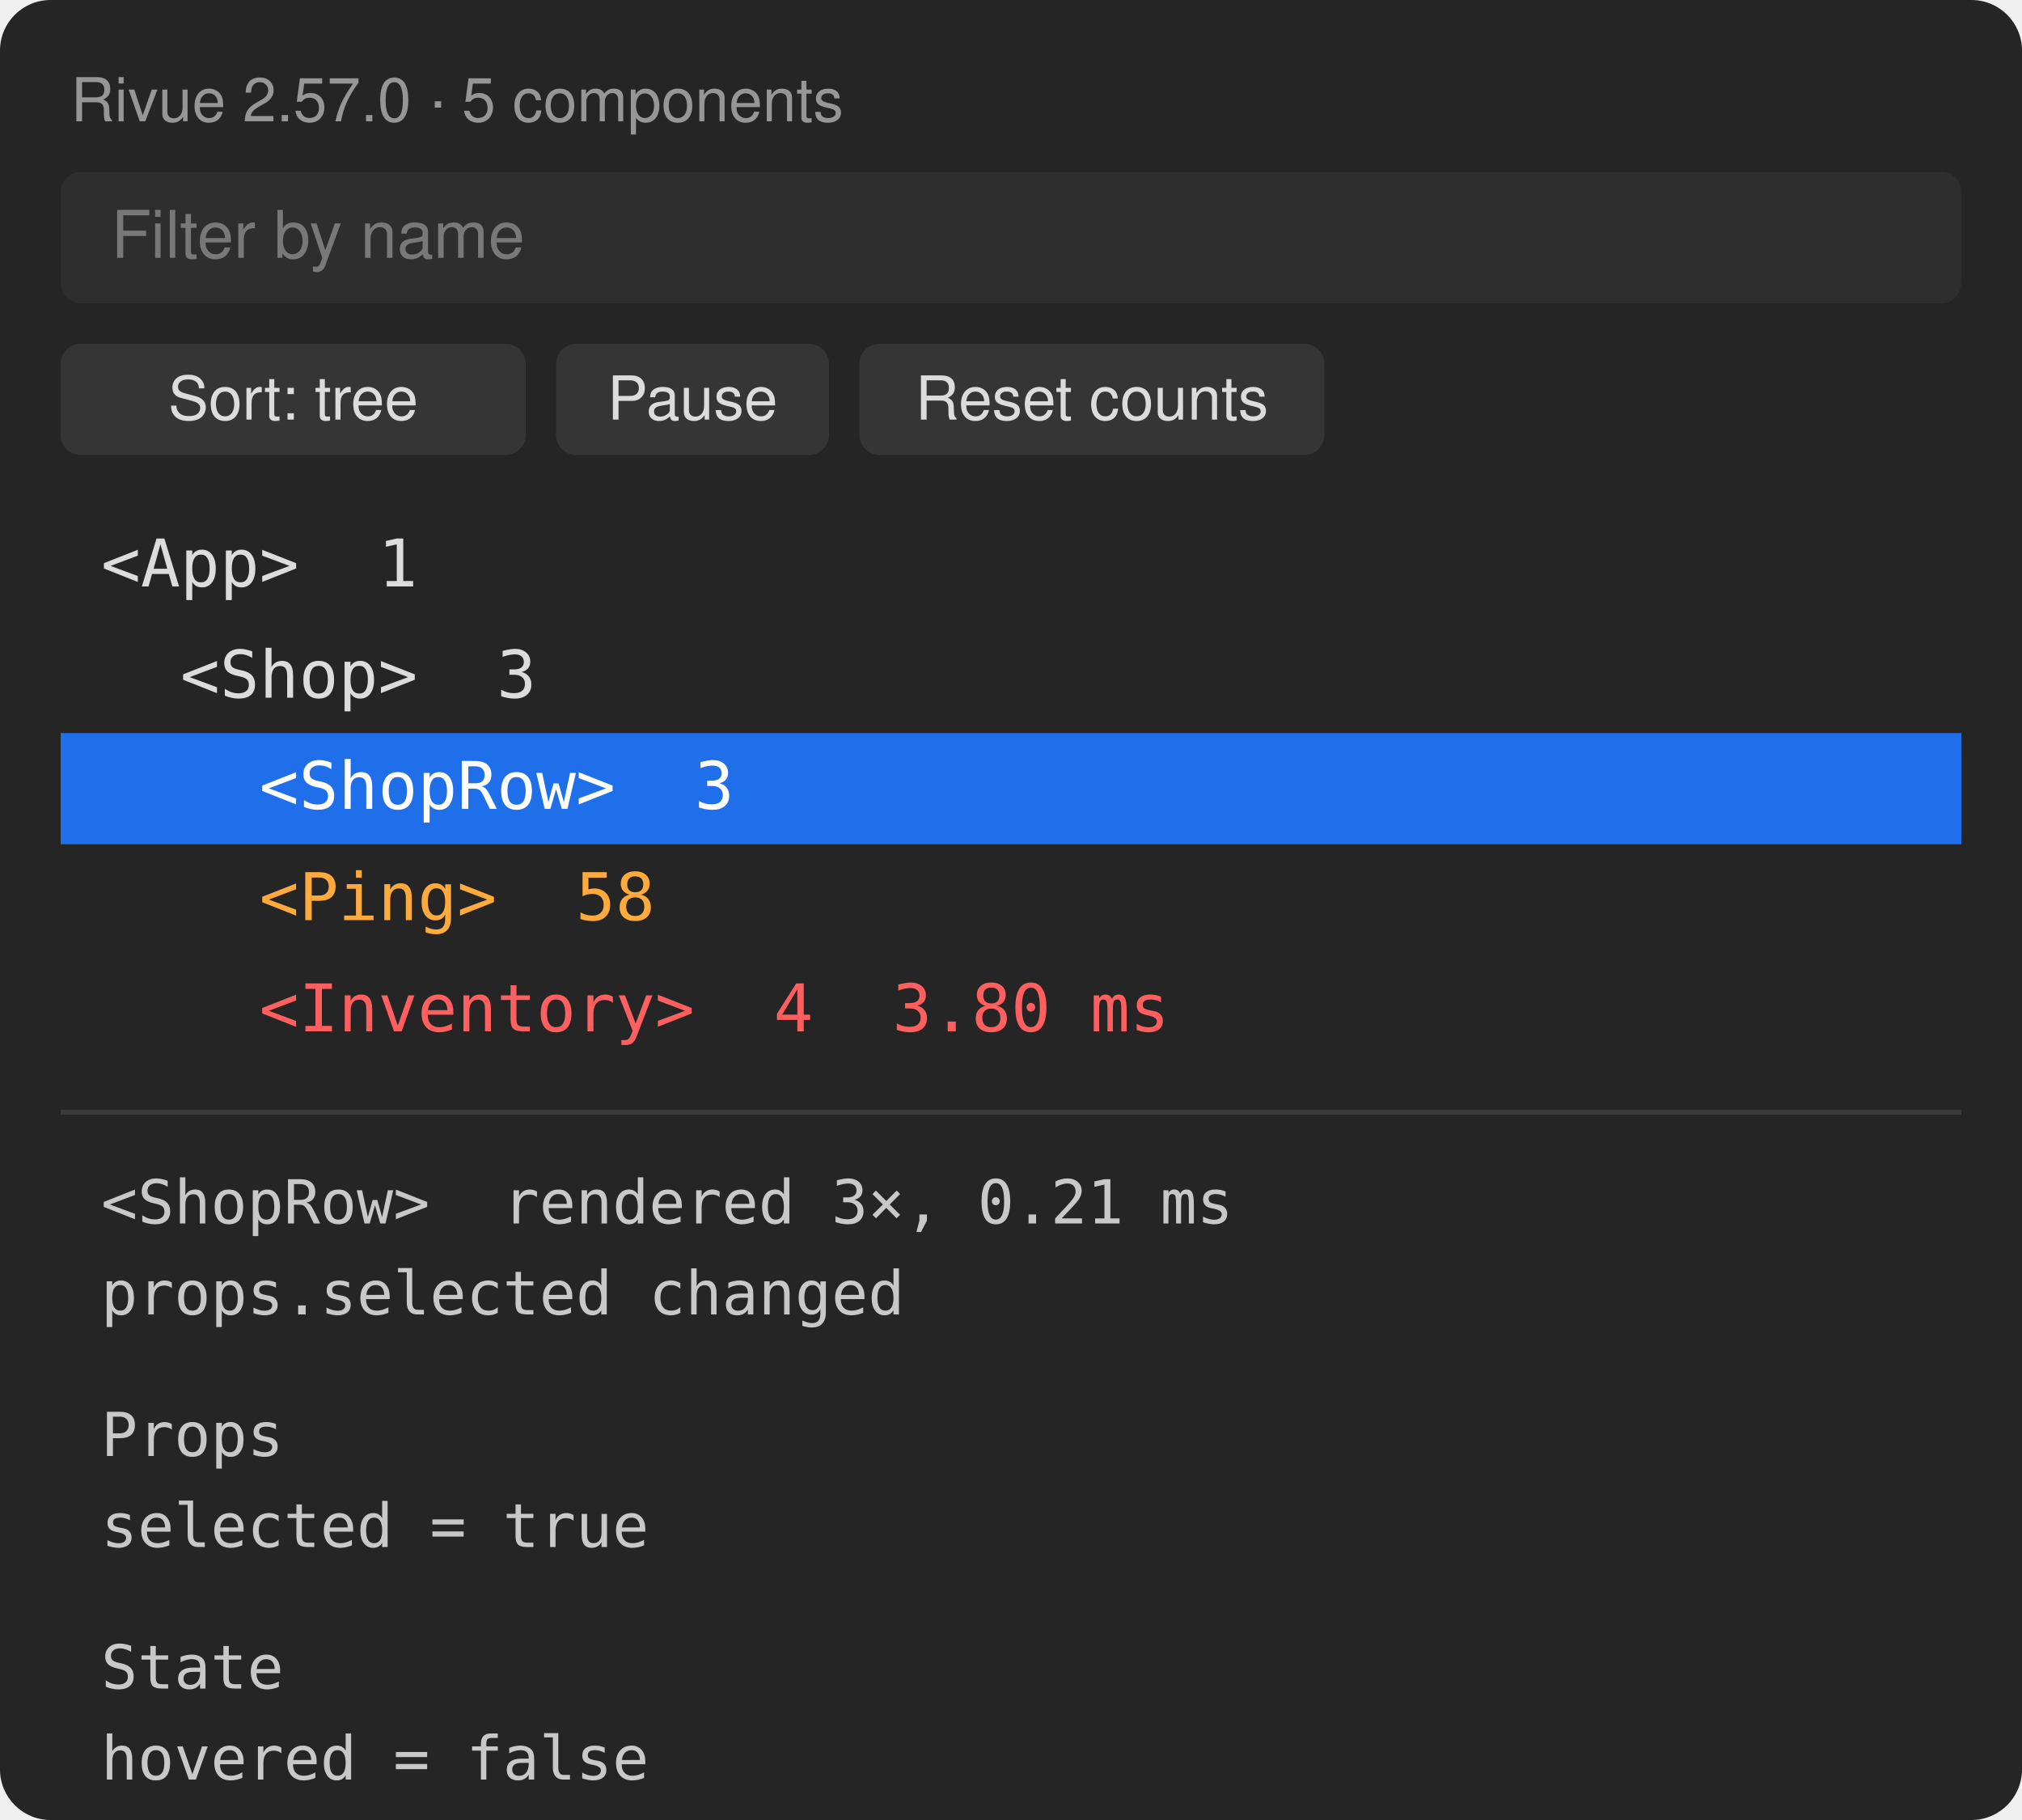
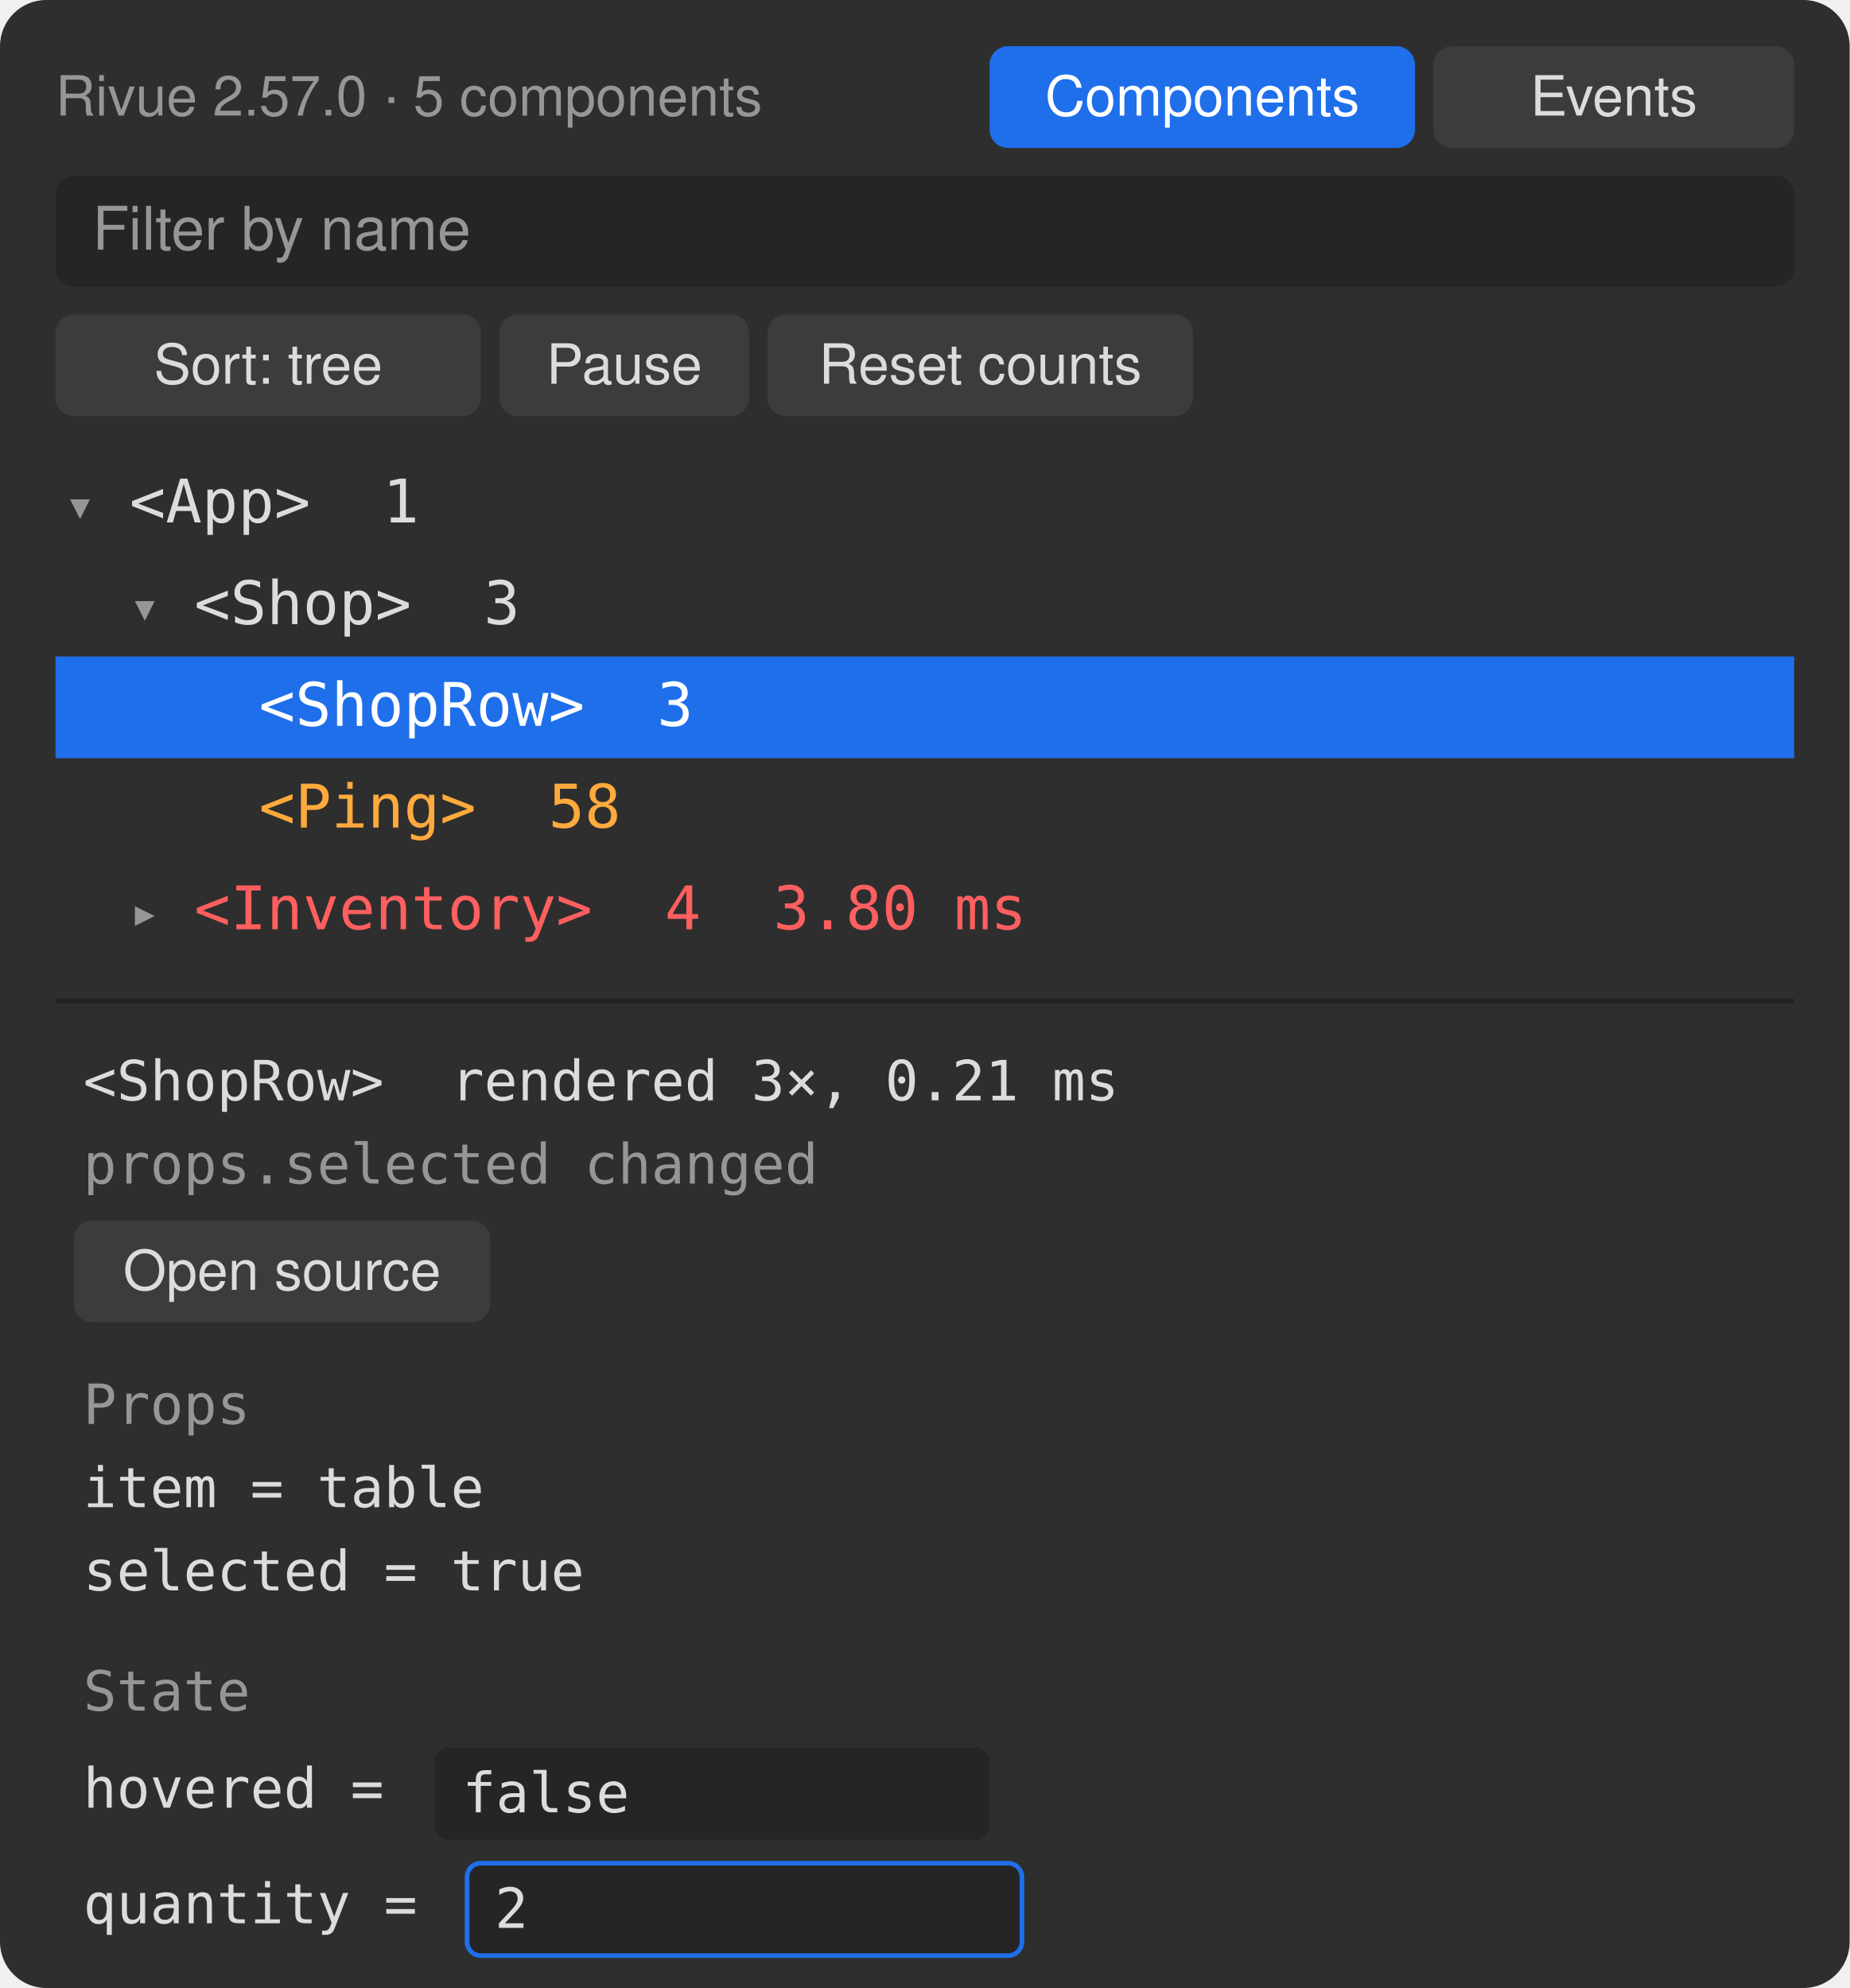
- <svg xmlns="http://www.w3.org/2000/svg" viewBox="0 0 400 360" width="400" height="360">
-   <rect width="400" height="360" rx="10" fill="#252525" />
-   <text x="14" y="24" font-family="-apple-system, Segoe UI, Helvetica, Arial, sans-serif" font-size="12" fill="#969696">Rivue 2.57.0 · 5 components</text>
-   <rect x="12" y="34" width="376" height="26" rx="4" fill="#2e2e2e" />
-   <text x="22" y="51" font-family="-apple-system, Segoe UI, Helvetica, Arial, sans-serif" font-size="13" fill="#787878">Filter by name</text>
-   <g font-family="-apple-system, Segoe UI, Helvetica, Arial, sans-serif" font-size="12" fill="#dcdcdc" text-anchor="middle">
-     <rect x="12" y="68" width="92" height="22" rx="4" fill="#353535" />
-     <text x="58" y="83">Sort: tree</text>
-     <rect x="110" y="68" width="54" height="22" rx="4" fill="#353535" />
-     <text x="137" y="83">Pause</text>
-     <rect x="170" y="68" width="92" height="22" rx="4" fill="#353535" />
-     <text x="216" y="83">Reset counts</text>
+ <svg xmlns="http://www.w3.org/2000/svg" viewBox="0 0 400 430" width="400" height="430">
+   <rect width="400" height="430" rx="10" fill="#2e2e2e" />
+   <g font-family="-apple-system, Segoe UI, Helvetica, Arial, sans-serif" font-size="12">
+     <text x="12" y="25" fill="#969696">Rivue 2.57.0 · 5 components</text>
+     <rect x="214" y="10" width="92" height="22" rx="4" fill="#1f6feb" />
+     <text x="260" y="25" fill="#ffffff" text-anchor="middle">Components</text>
+     <rect x="310" y="10" width="78" height="22" rx="4" fill="#3c3c3c" />
+     <text x="349" y="25" fill="#dcdcdc" text-anchor="middle">Events</text>
+     <rect x="12" y="38" width="376" height="24" rx="4" fill="#252525" />
+     <text x="20" y="54" fill="#969696" font-size="13">Filter by name</text>
+     <g fill="#dcdcdc" text-anchor="middle">
+       <rect x="12" y="68" width="92" height="22" rx="4" fill="#3c3c3c" />
+       <text x="58" y="83">Sort: tree</text>
+       <rect x="108" y="68" width="54" height="22" rx="4" fill="#3c3c3c" />
+       <text x="135" y="83">Pause</text>
+       <rect x="166" y="68" width="92" height="22" rx="4" fill="#3c3c3c" />
+       <text x="212" y="83">Reset counts</text>
+     </g>
  </g>
  <g font-family="ui-monospace, SFMono-Regular, Menlo, Consolas, monospace" font-size="13">
-     <text x="20" y="116" fill="#dcdcdc" xml:space="preserve">&lt;App&gt;  1</text>
-     <text x="20" y="138" fill="#dcdcdc" xml:space="preserve">  &lt;Shop&gt;  3</text>
-     <rect x="12" y="145" width="376" height="22" fill="#1f6feb" />
-     <text x="20" y="160" fill="#ffffff" xml:space="preserve">    &lt;ShopRow&gt;  3</text>
-     <text x="20" y="182" fill="#ffaa3c" xml:space="preserve">    &lt;Ping&gt;  58</text>
-     <text x="20" y="204" fill="#ff5f5f" xml:space="preserve">    &lt;Inventory&gt;  4  3.80 ms</text>
+     <text x="14" y="113" fill="#969696" font-size="11">▾</text>
+     <text x="28" y="113" fill="#dcdcdc" xml:space="preserve">&lt;App&gt;  1</text>
+     <text x="28" y="135" fill="#969696" font-size="11">▾</text>
+     <text x="42" y="135" fill="#dcdcdc" xml:space="preserve">&lt;Shop&gt;  3</text>
+     <rect x="12" y="142" width="376" height="22" fill="#1f6feb" />
+     <text x="56" y="157" fill="#ffffff" xml:space="preserve">&lt;ShopRow&gt;  3</text>
+     <text x="56" y="179" fill="#ffaa3c" xml:space="preserve">&lt;Ping&gt;  58</text>
+     <text x="28" y="201" fill="#969696" font-size="11">▸</text>
+     <text x="42" y="201" fill="#ff5f5f" xml:space="preserve">&lt;Inventory&gt;  4  3.80 ms</text>
  </g>
-   <line x1="12" y1="220" x2="388" y2="220" stroke="#3a3a3a" />
-   <g font-family="ui-monospace, SFMono-Regular, Menlo, Consolas, monospace" font-size="12" fill="#c8c8c8">
-     <text x="20" y="242" xml:space="preserve">&lt;ShopRow&gt;  rendered 3×, 0.21 ms</text>
-     <text x="20" y="260">props.selected changed</text>
-     <text x="20" y="288">Props</text>
-     <text x="20" y="306">selected = true</text>
-     <text x="20" y="334">State</text>
-     <text x="20" y="352">hovered = false</text>
+   <rect x="12" y="216" width="376" height="1" fill="#222222" />
+   <g font-family="ui-monospace, SFMono-Regular, Menlo, Consolas, monospace" font-size="12">
+     <text x="18" y="238" fill="#dcdcdc" xml:space="preserve">&lt;ShopRow&gt;  rendered 3×, 0.21 ms</text>
+     <text x="18" y="256" fill="#969696">props.selected changed</text>
+   </g>
+   <rect x="16" y="264" width="90" height="22" rx="4" fill="#3c3c3c" />
+   <text x="61" y="279" font-family="-apple-system, Segoe UI, Helvetica, Arial, sans-serif" font-size="12" fill="#dcdcdc" text-anchor="middle">Open source</text>
+   <g font-family="ui-monospace, SFMono-Regular, Menlo, Consolas, monospace" font-size="12">
+     <text x="18" y="308" fill="#969696">Props</text>
+     <text x="18" y="326" fill="#dcdcdc">item = table</text>
+     <text x="18" y="344" fill="#dcdcdc">selected = true</text>
+     <text x="18" y="370" fill="#969696">State</text>
+     <text x="18" y="391" fill="#dcdcdc">hovered =</text>
+     <rect x="94" y="378" width="120" height="20" rx="3" fill="#252525" />
+     <text x="100" y="392" fill="#dcdcdc">false</text>
+     <text x="18" y="416" fill="#dcdcdc">quantity =</text>
+     <rect x="101" y="403" width="120" height="20" rx="3" fill="#252525" stroke="#1f6feb" />
+     <text x="107" y="417" fill="#dcdcdc">2</text>
  </g>
</svg>
